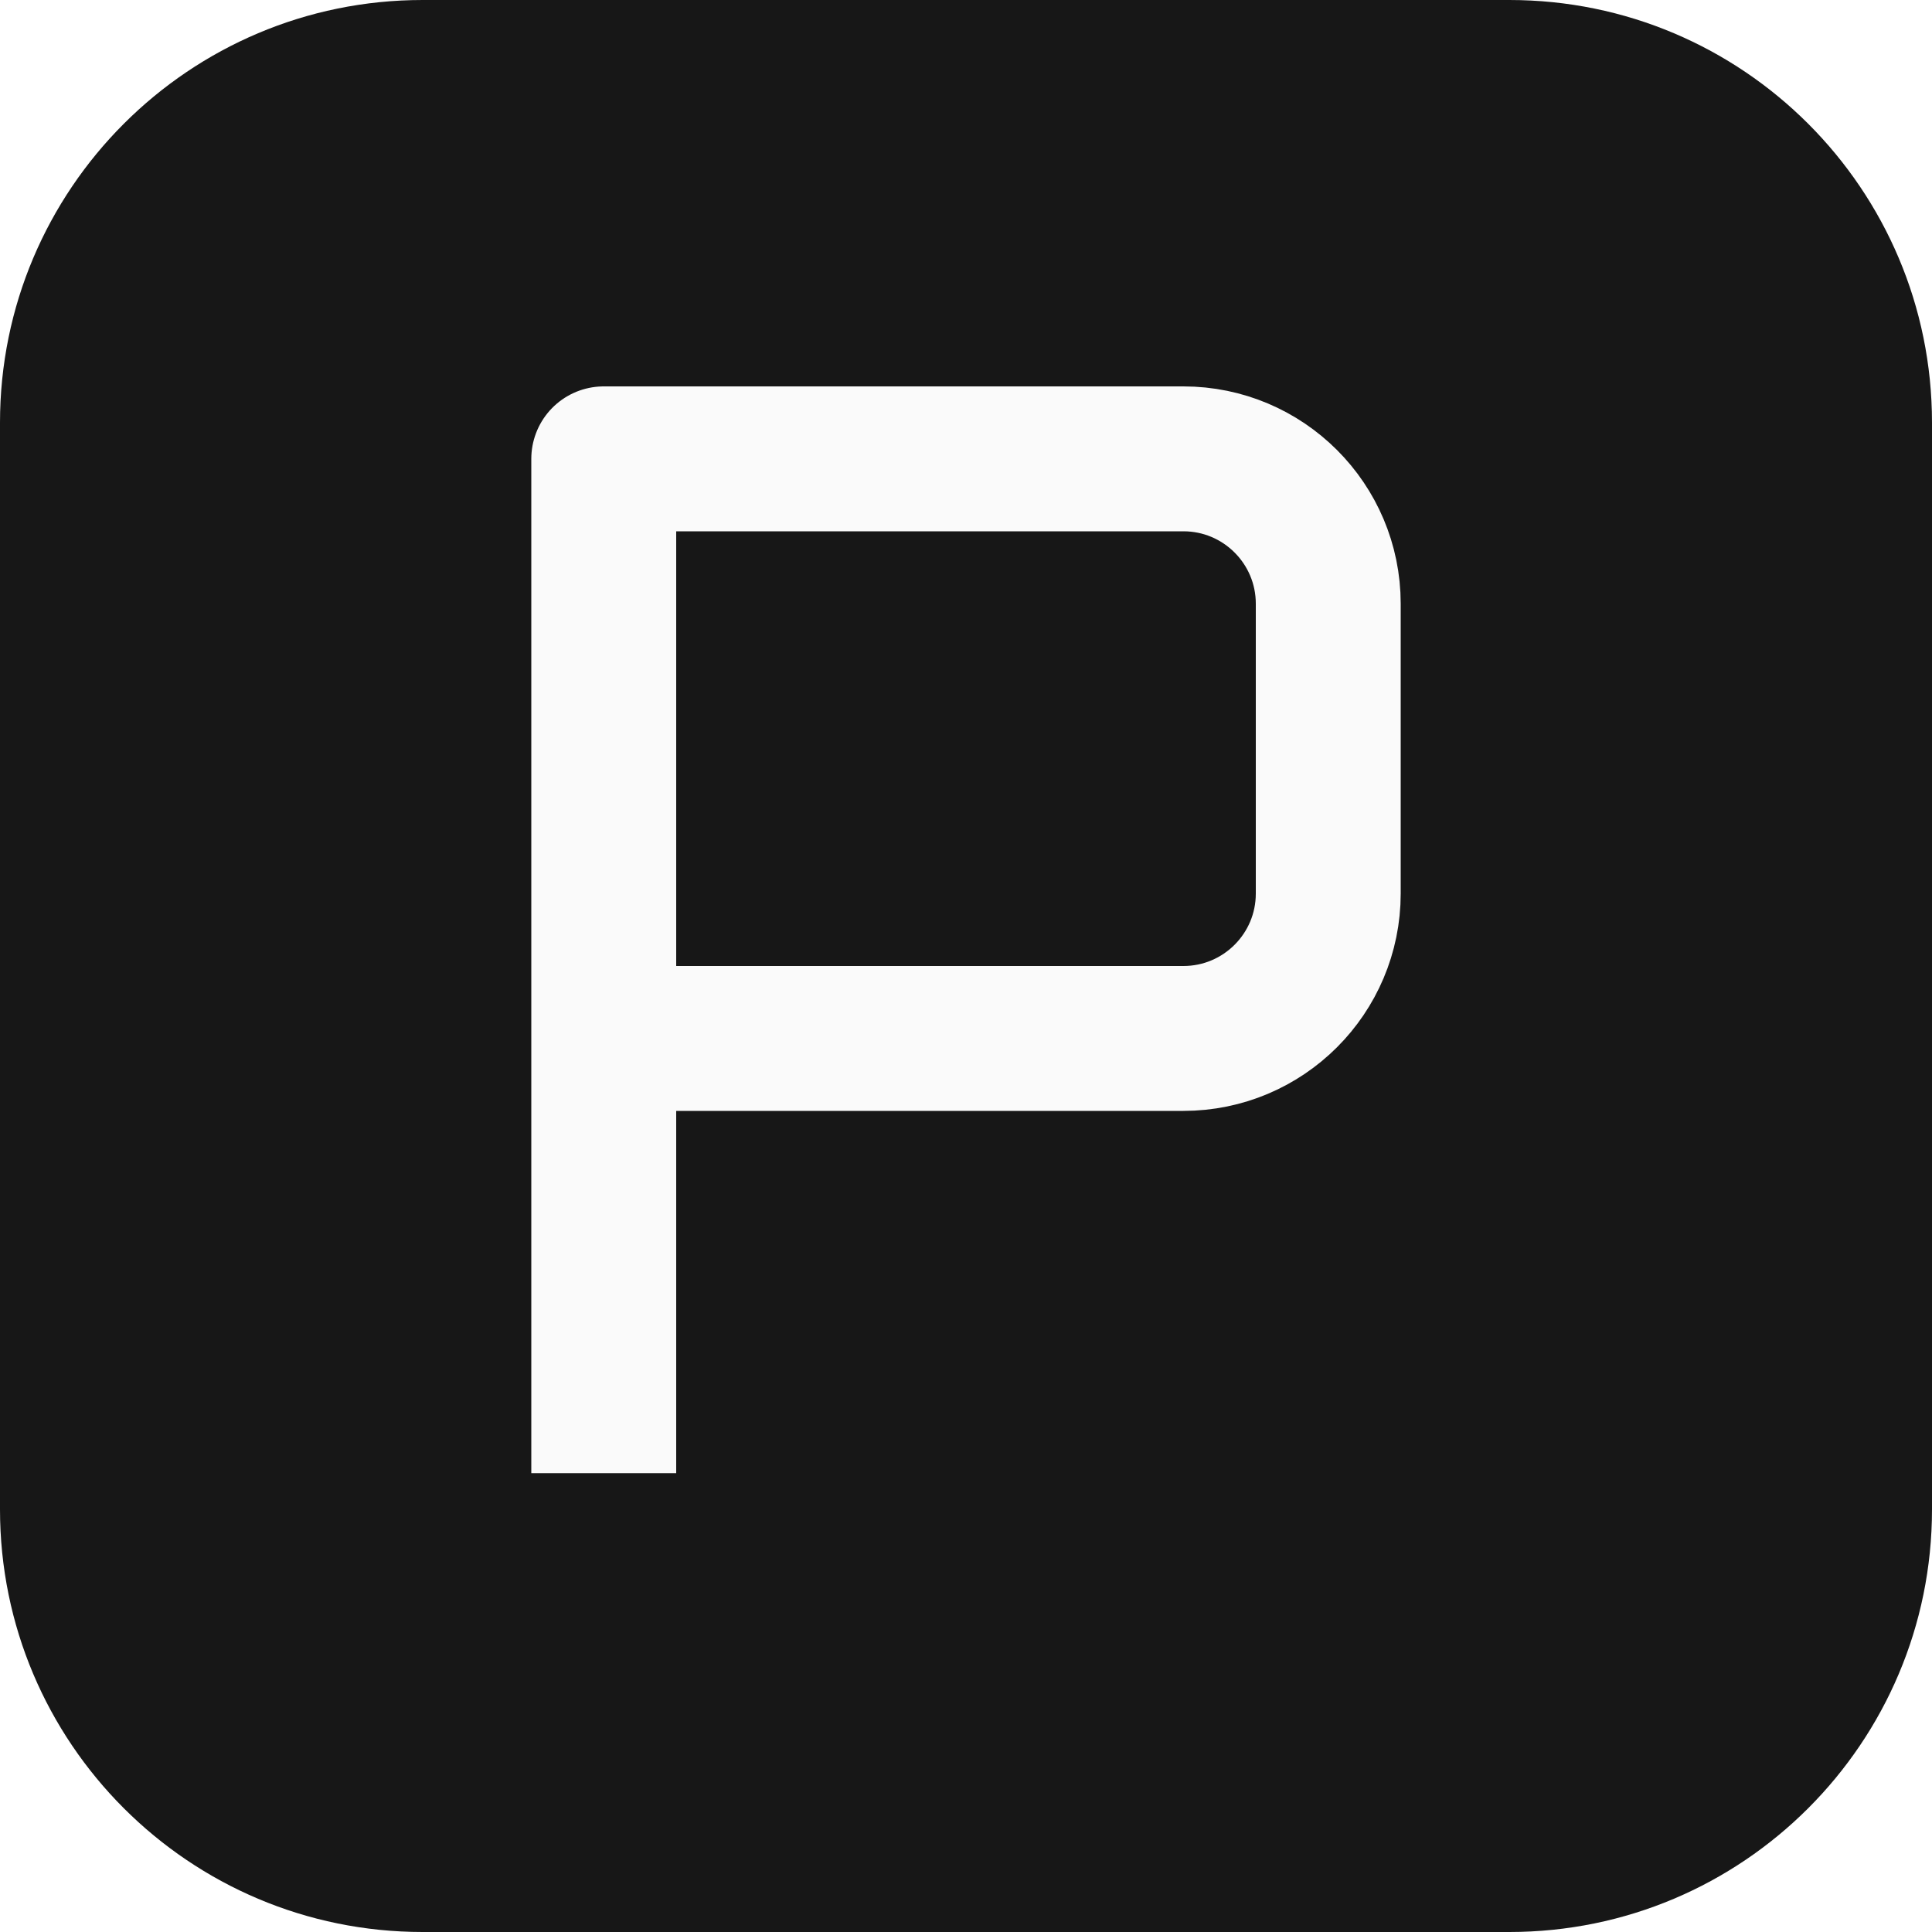
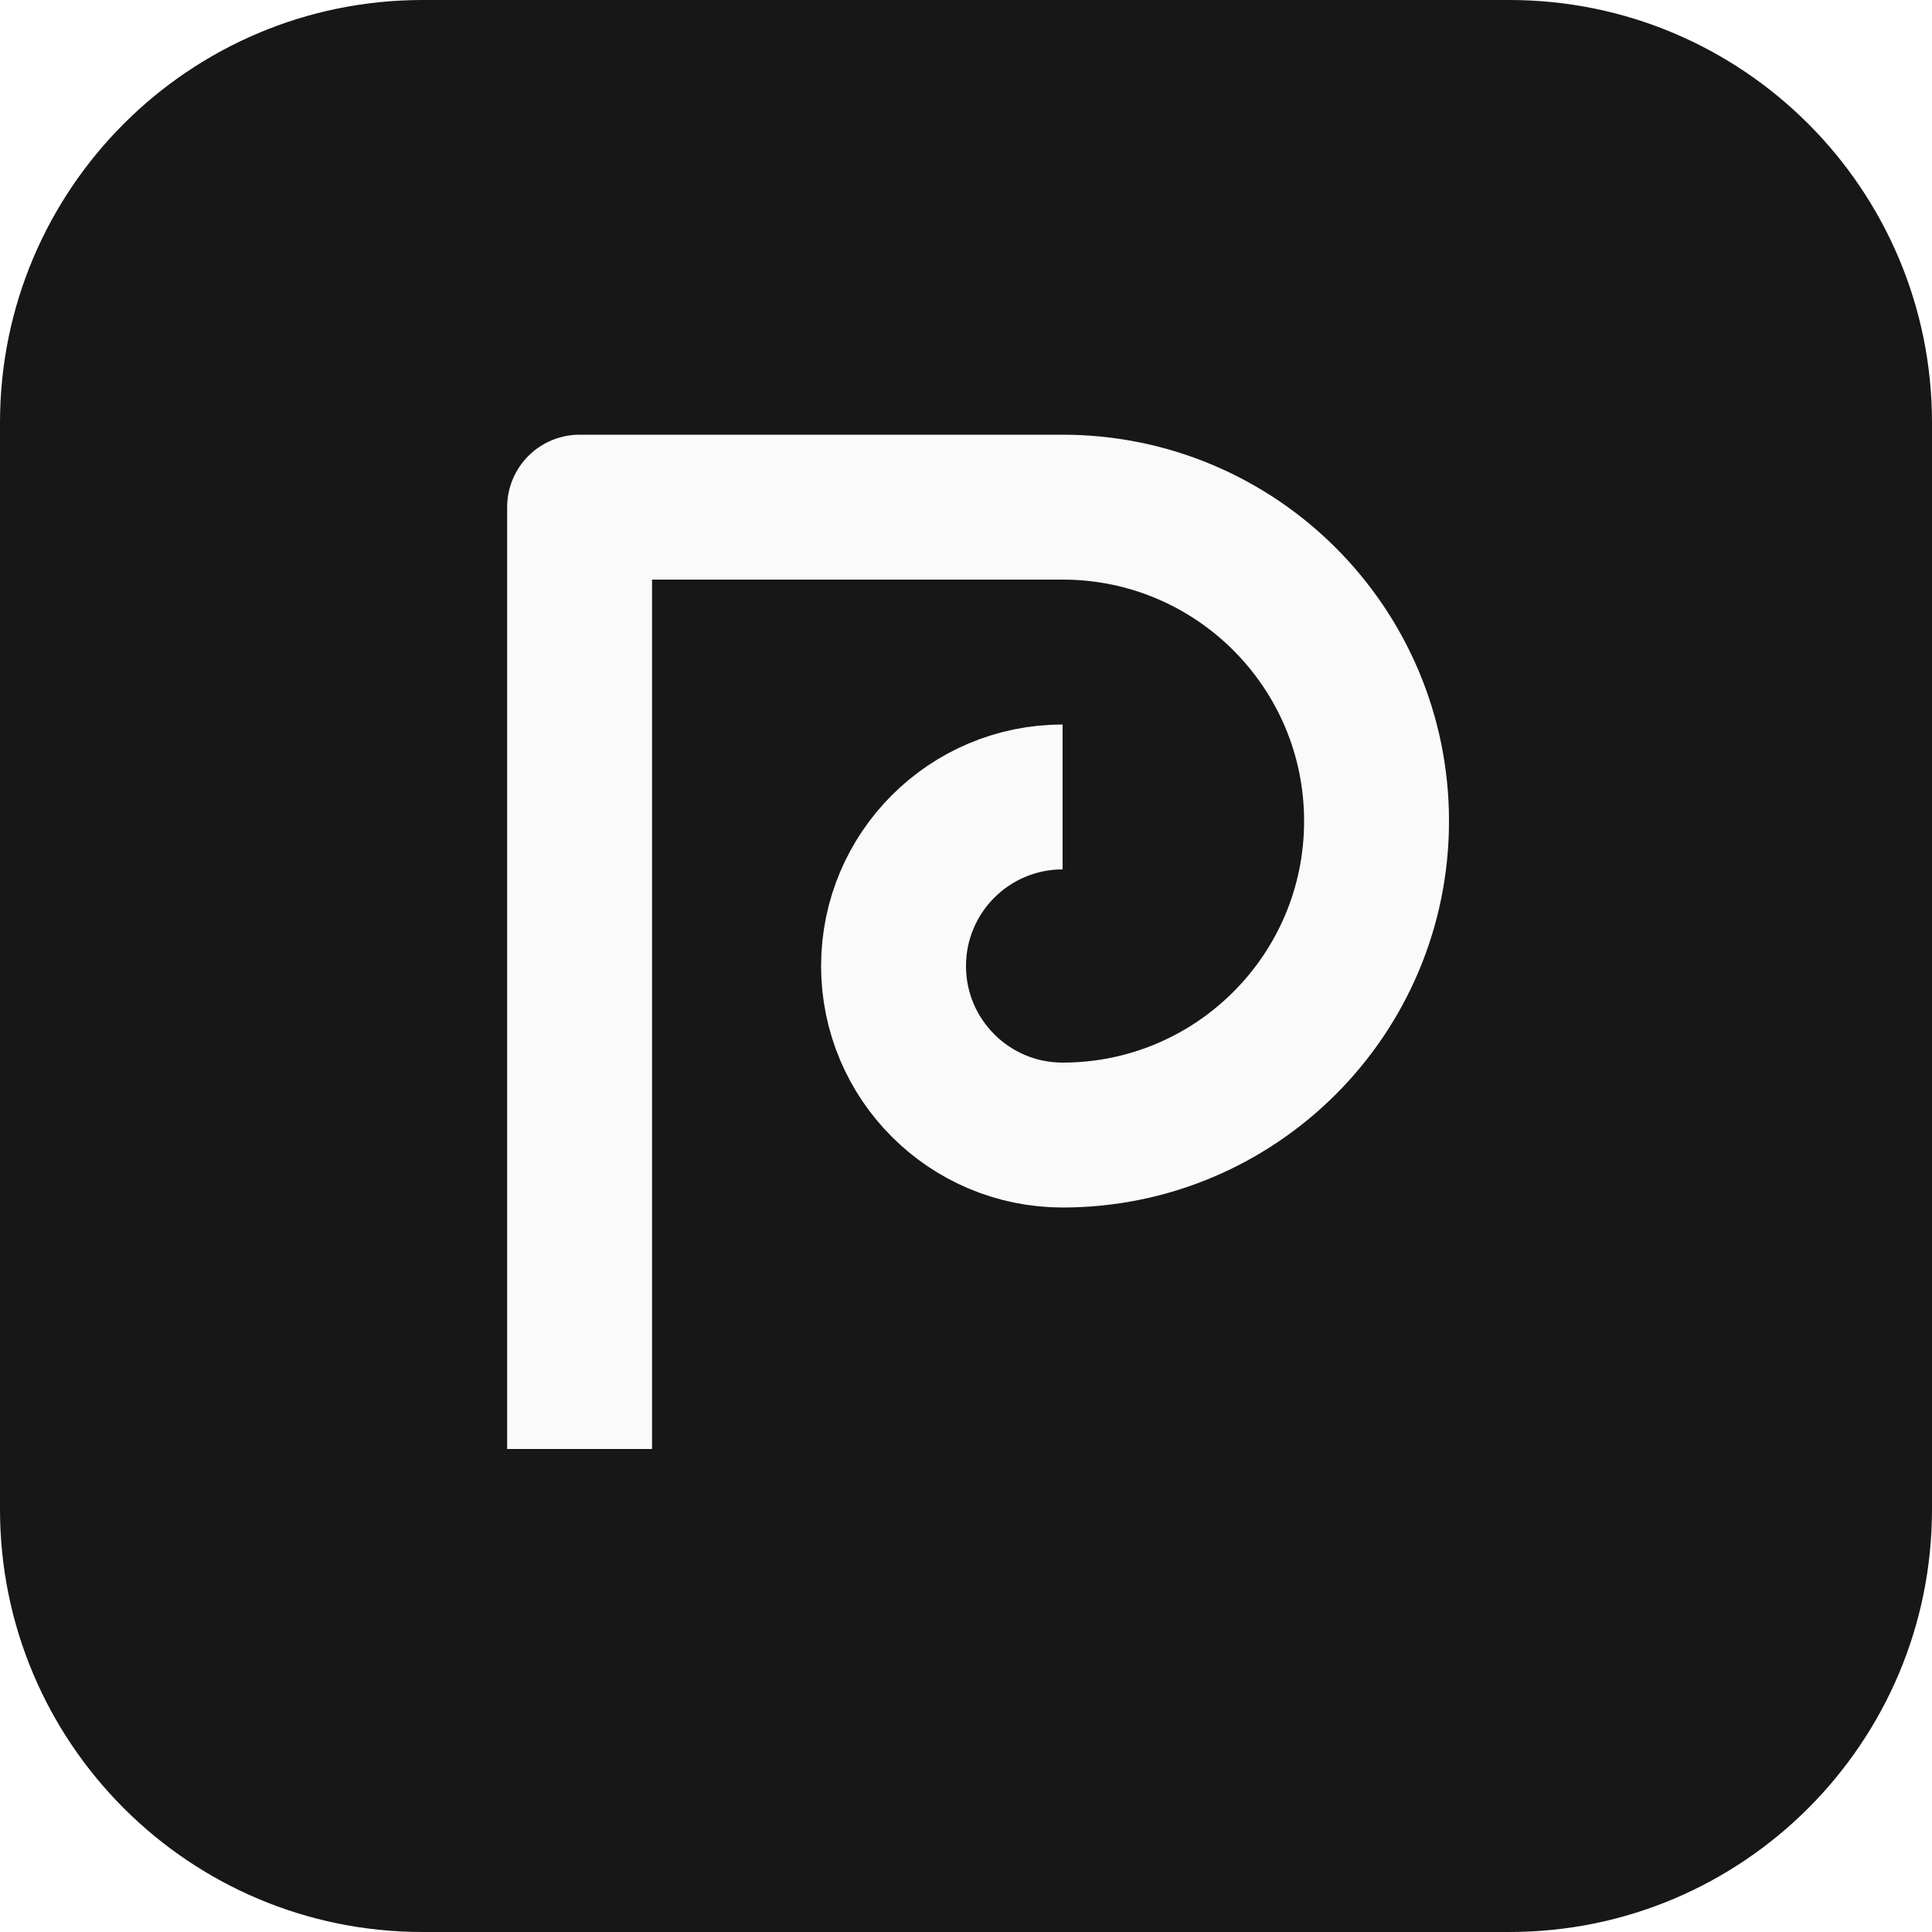
<svg xmlns="http://www.w3.org/2000/svg" viewBox="0 0 32 32">
  <rect width="32" height="32" rx="7" fill="#171717" />
  <g transform="translate(3.2 3.2) scale(0.4)">
-     <path d="M17 53V11h24a6 6 0 0 1 6 6v12a6 6 0 0 1-6 6H17" fill="none" stroke="#fafafa" stroke-width="6" stroke-linejoin="round" />
+     <path d="M16 52V13h20a13 13 0 0 1 0 26a7 7 0 0 1 0-14" fill="none" stroke="#fafafa" stroke-width="6" stroke-linejoin="round" />
  </g>
</svg>
